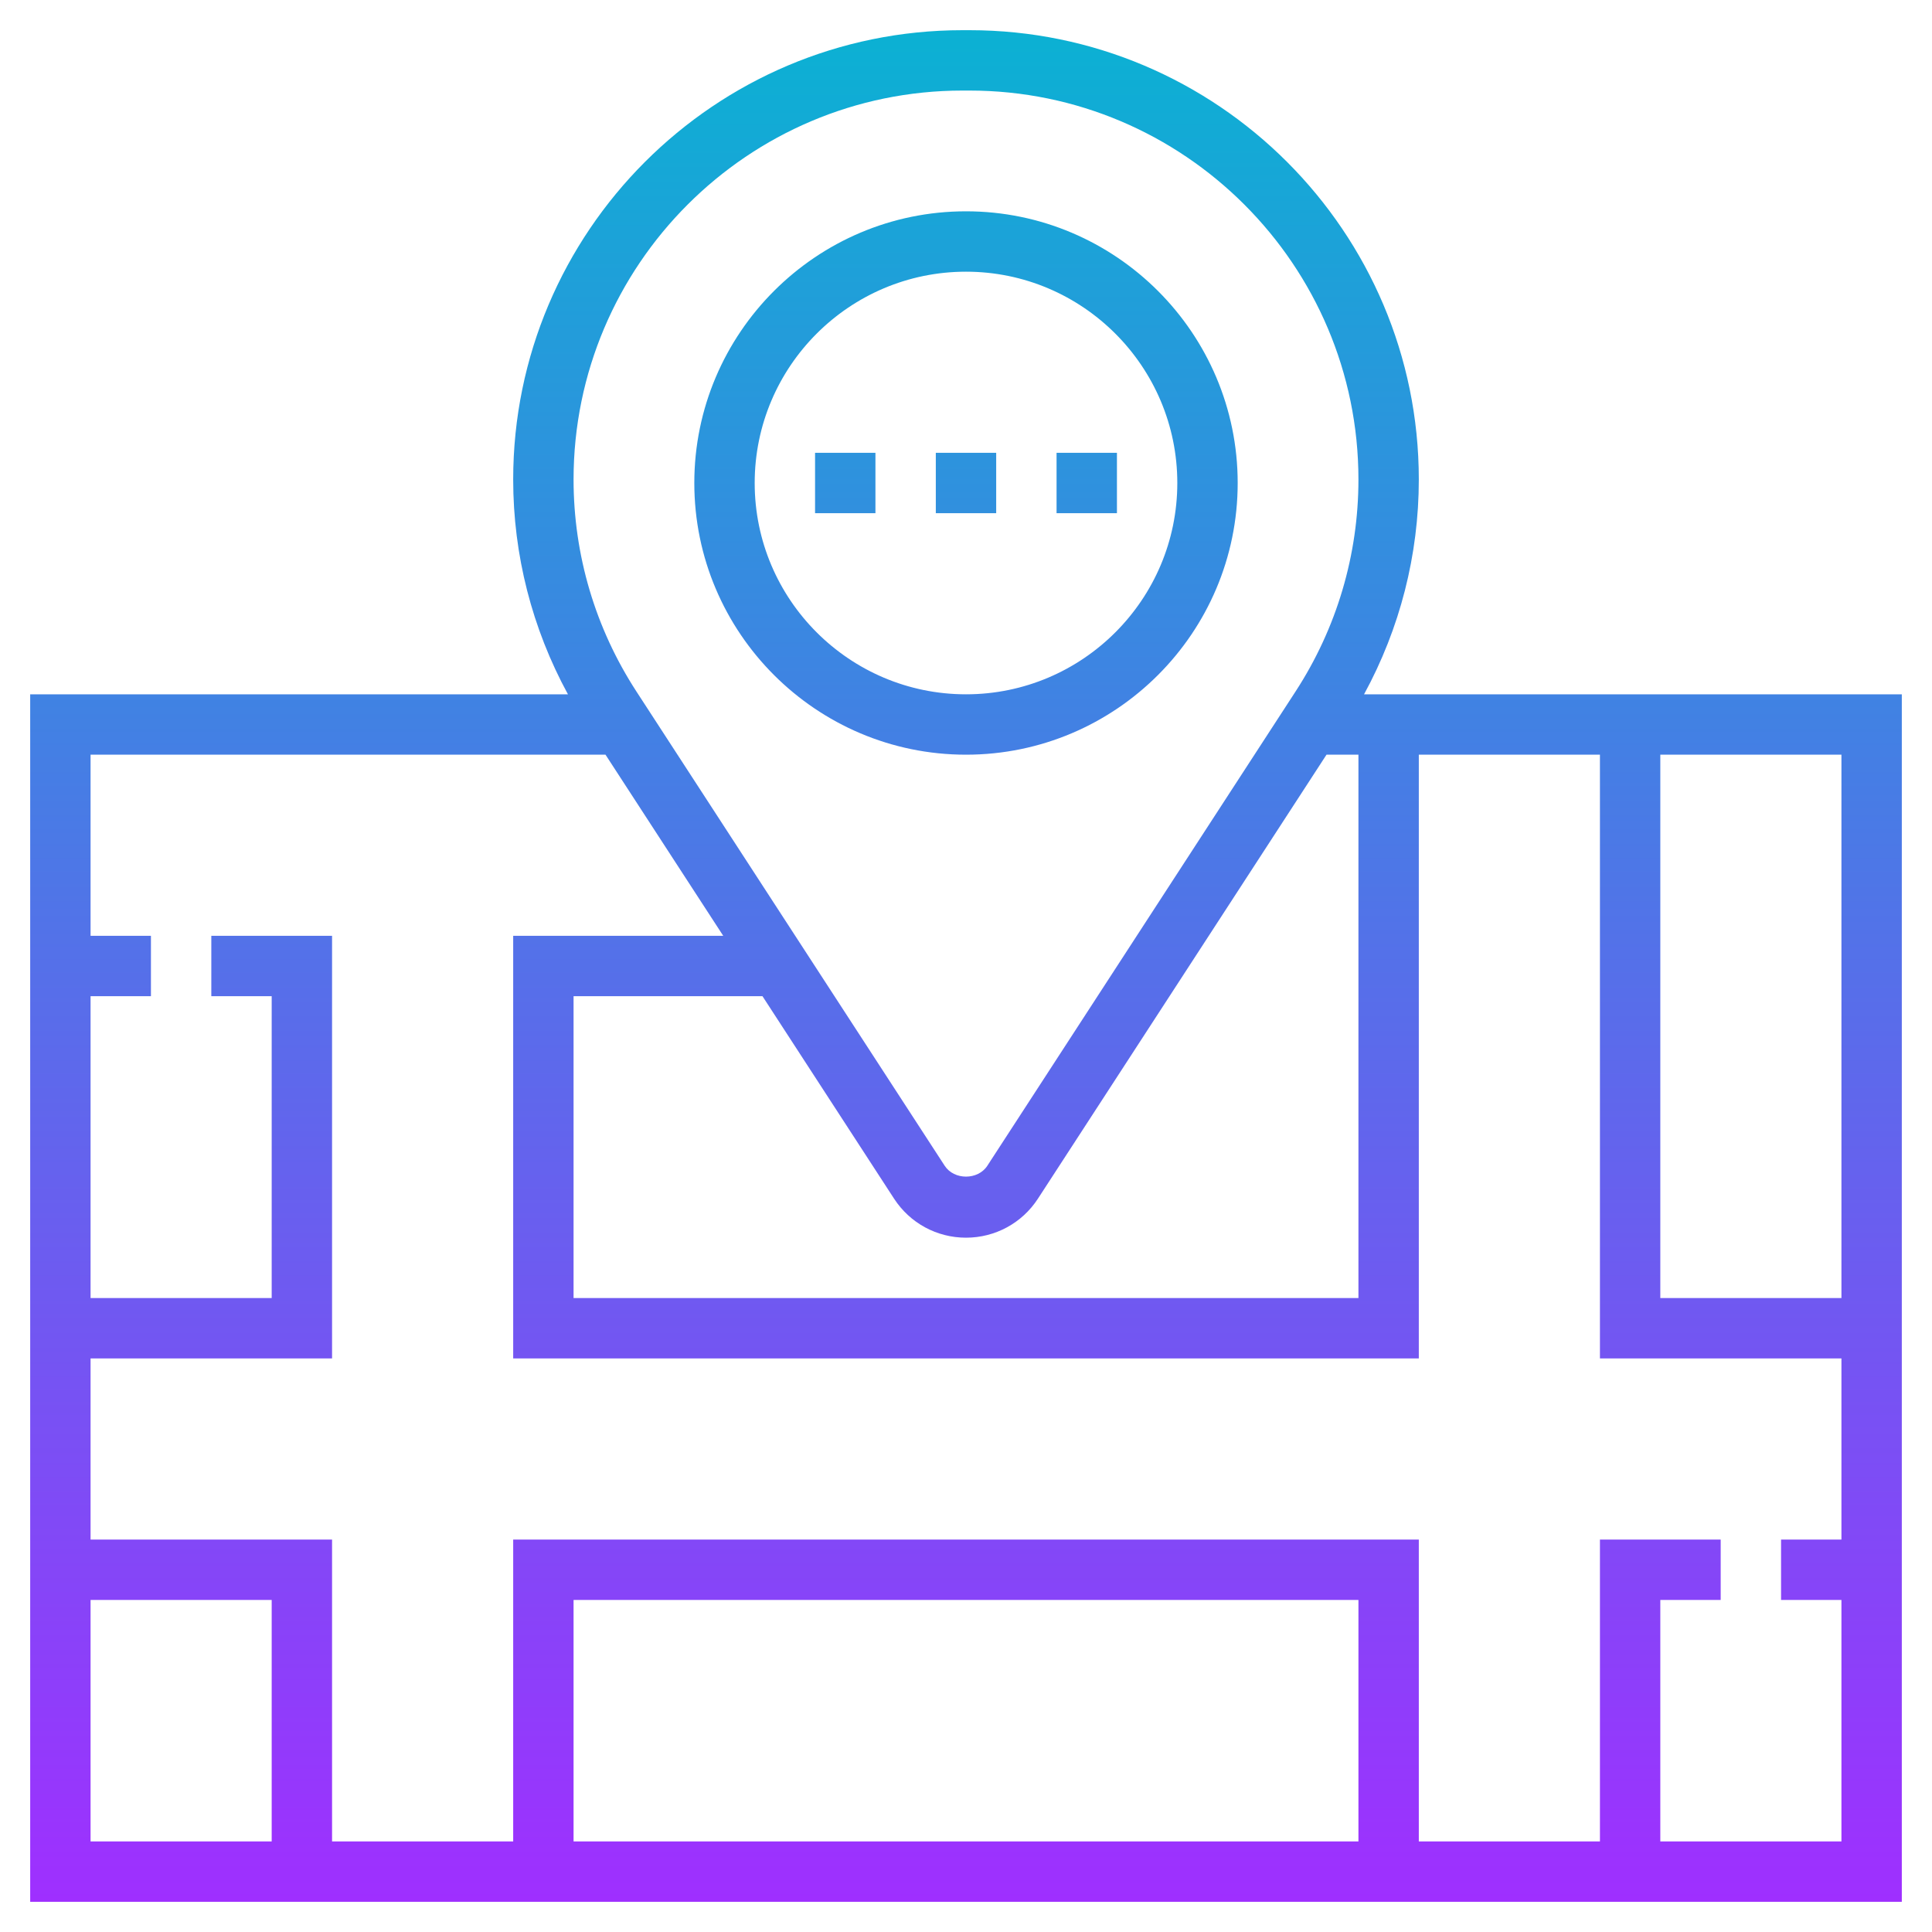
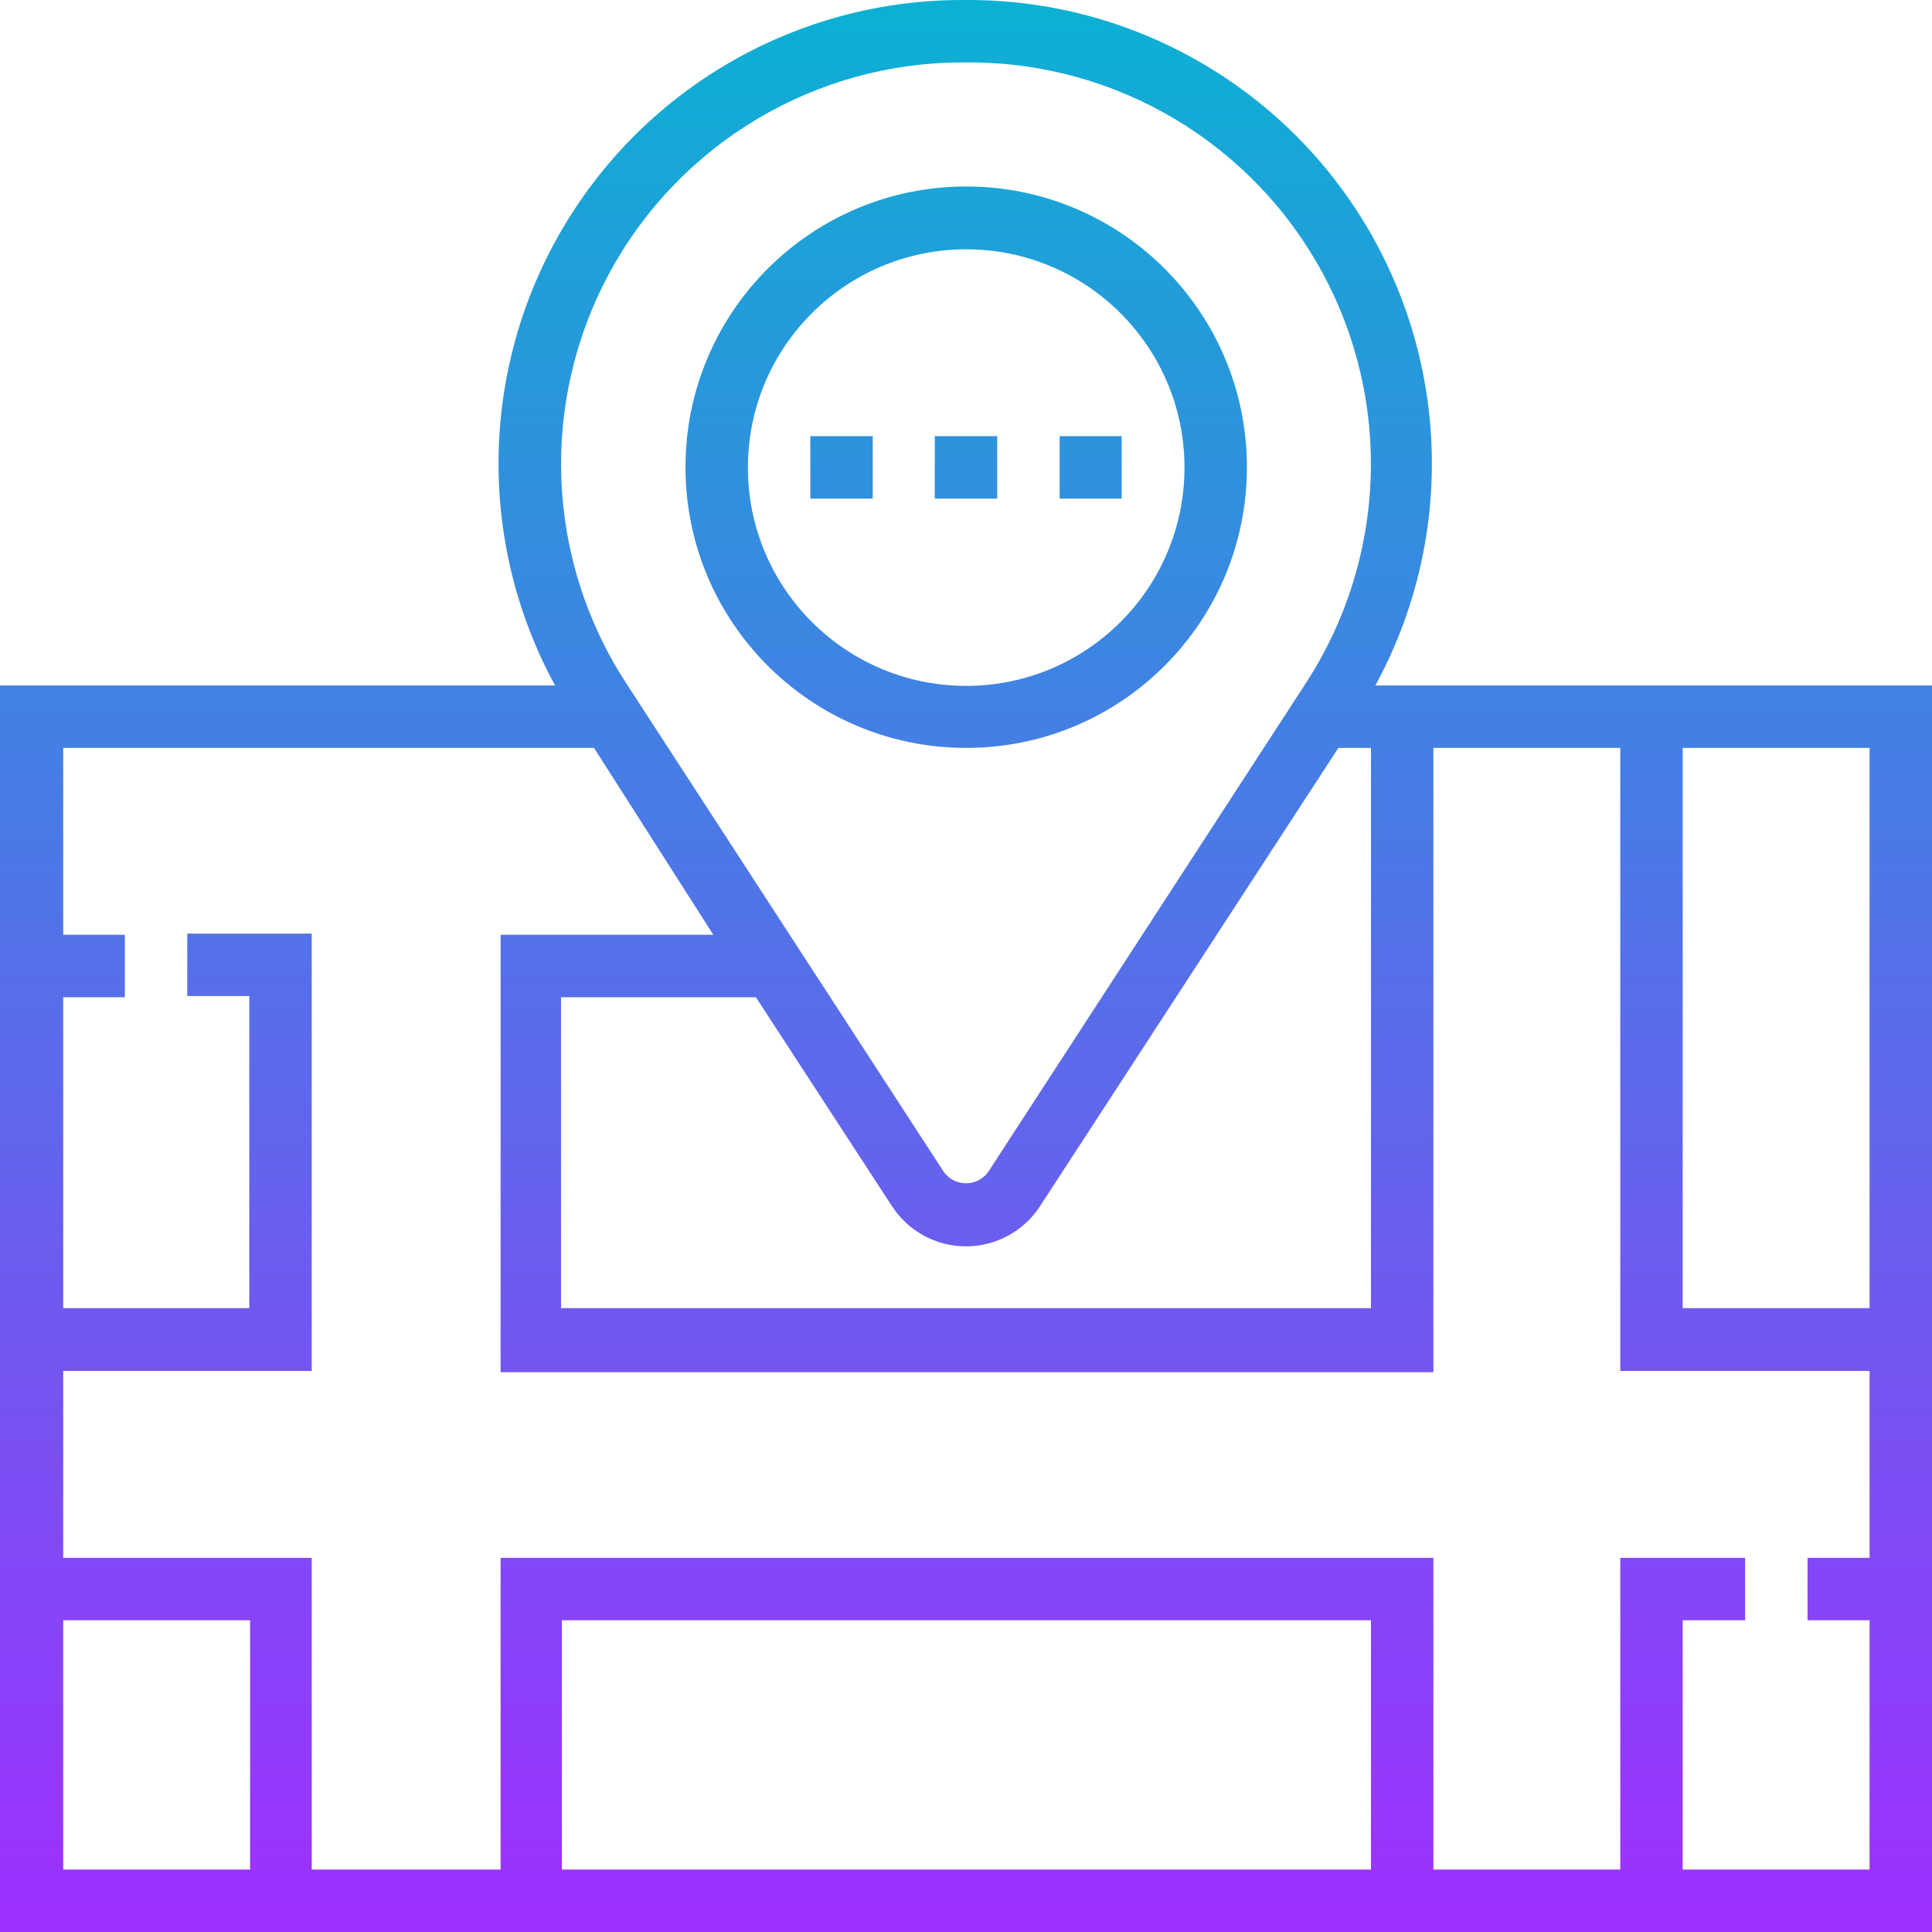
- <svg xmlns="http://www.w3.org/2000/svg" version="1.1" id="Layer_1_1_" x="0px" y="0px" viewBox="0 0 64 64" style="enable-background:new 0 0 64 64;" xml:space="preserve" width="512" height="512">
-   <linearGradient id="SVGID_1_" gradientUnits="userSpaceOnUse" x1="32" y1="63" x2="32" y2="1">
-     <stop offset="0" style="stop-color:#9F2FFF" />
-     <stop offset="1" style="stop-color:#0BB1D3" />
-   </linearGradient>
-   <path style="fill:url(#SVGID_1_);" d="M32,25c4.962,0,9-4.038,9-9s-4.038-9-9-9s-9,4.038-9,9S27.038,25,32,25z M32,9  c3.86,0,7,3.14,7,7s-3.14,7-7,7s-7-3.14-7-7S28.14,9,32,9z M33,17h-2v-2h2V17z M37,17h-2v-2h2V17z M29,17h-2v-2h2V17z M55,63h8V23  h-8h-9.814C46.374,20.82,47,18.383,47,15.884C47,7.677,40.323,1,32.116,1h-0.231C23.677,1,17,7.677,17,15.884  c0,2.499,0.626,4.936,1.814,7.116H1v40h44H55z M61,25v18h-6V25H61z M29.617,39.707C30.143,40.517,31.034,41,32,41  s1.857-0.483,2.383-1.293L43.942,25H45v18H19V33h6.258L29.617,39.707z M31.884,3h0.231C39.22,3,45,8.78,45,15.884  c0,2.499-0.72,4.926-2.082,7.021L32.707,38.617c-0.312,0.48-1.101,0.48-1.413,0L21.082,22.906C19.72,20.811,19,18.383,19,15.884  C19,8.78,24.78,3,31.884,3z M20.058,25l3.9,6H17v14h30V25h6v20h8v6h-2v2h2v8h-6v-8h2v-2h-4v10h-6V51H17v10h-6V51H3v-6h8V31H7v2h2v10  H3V33h2v-2H3v-6H20.058z M3,53h6v8H3V53z M19,61v-8h26v8H19z" />
+ <svg xmlns="http://www.w3.org/2000/svg" id="Слой_1" data-name="Слой 1" viewBox="0 0 48.59 48.59">
+   <defs>
+     <style>.cls-1{fill:url(#Безымянный_градиент_2);}</style>
+     <linearGradient id="Безымянный_градиент_2" x1="-814.16" y1="495.54" x2="-814.16" y2="501.61" gradientTransform="matrix(8, 0, 0, -8, 6538, 4014)" gradientUnits="userSpaceOnUse">
+       <stop offset="0" stop-color="#9f2fff" />
+       <stop offset="1" stop-color="#0bb1d3" />
+     </linearGradient>
+   </defs>
+   <path class="cls-1" d="M24.71,19.91a7.06,7.06,0,1,0-7.06-7.06A7.06,7.06,0,0,0,24.71,19.91Zm0-12.54a5.49,5.49,0,1,1-5.49,5.48A5.49,5.49,0,0,1,24.71,7.37Zm.78,6.27H23.92V12.07h1.57Zm3.13,0H27.06V12.07h1.56Zm-6.26,0H20.79V12.07h1.57ZM42.73,49.69H49V18.34H35A11.66,11.66,0,0,0,24.8,1.1h-.18A11.66,11.66,0,0,0,14.37,18.34H.41V49.69H42.73Zm4.7-29.78V34h-4.7V19.91ZM22.84,31.43a2.22,2.22,0,0,0,3.73,0l7.5-11.52h.82V34H14.52V26.18h4.9ZM24.62,2.67h.18a10.1,10.1,0,0,1,8.46,15.6l-8,12.31a.69.69,0,0,1-1.11,0l-8-12.31a10.1,10.1,0,0,1,8.47-15.6ZM15.35,19.91l3,4.7H13v11H36.46V19.91h4.7V35.58h6.27v4.7H45.87v1.57h1.56v6.27h-4.7V41.85H44.3V40.28H41.16v7.84h-4.7V40.28H13v7.84H8.25V40.28H2v-4.7H8.25v-11H5.12v1.57H6.68V34H2V26.18H3.55V24.61H2v-4.7ZM2,41.85h4.7v6.27H2Zm12.54,6.27V41.85H34.89v6.27Z" transform="translate(-0.41 -1.1)" />
</svg>
